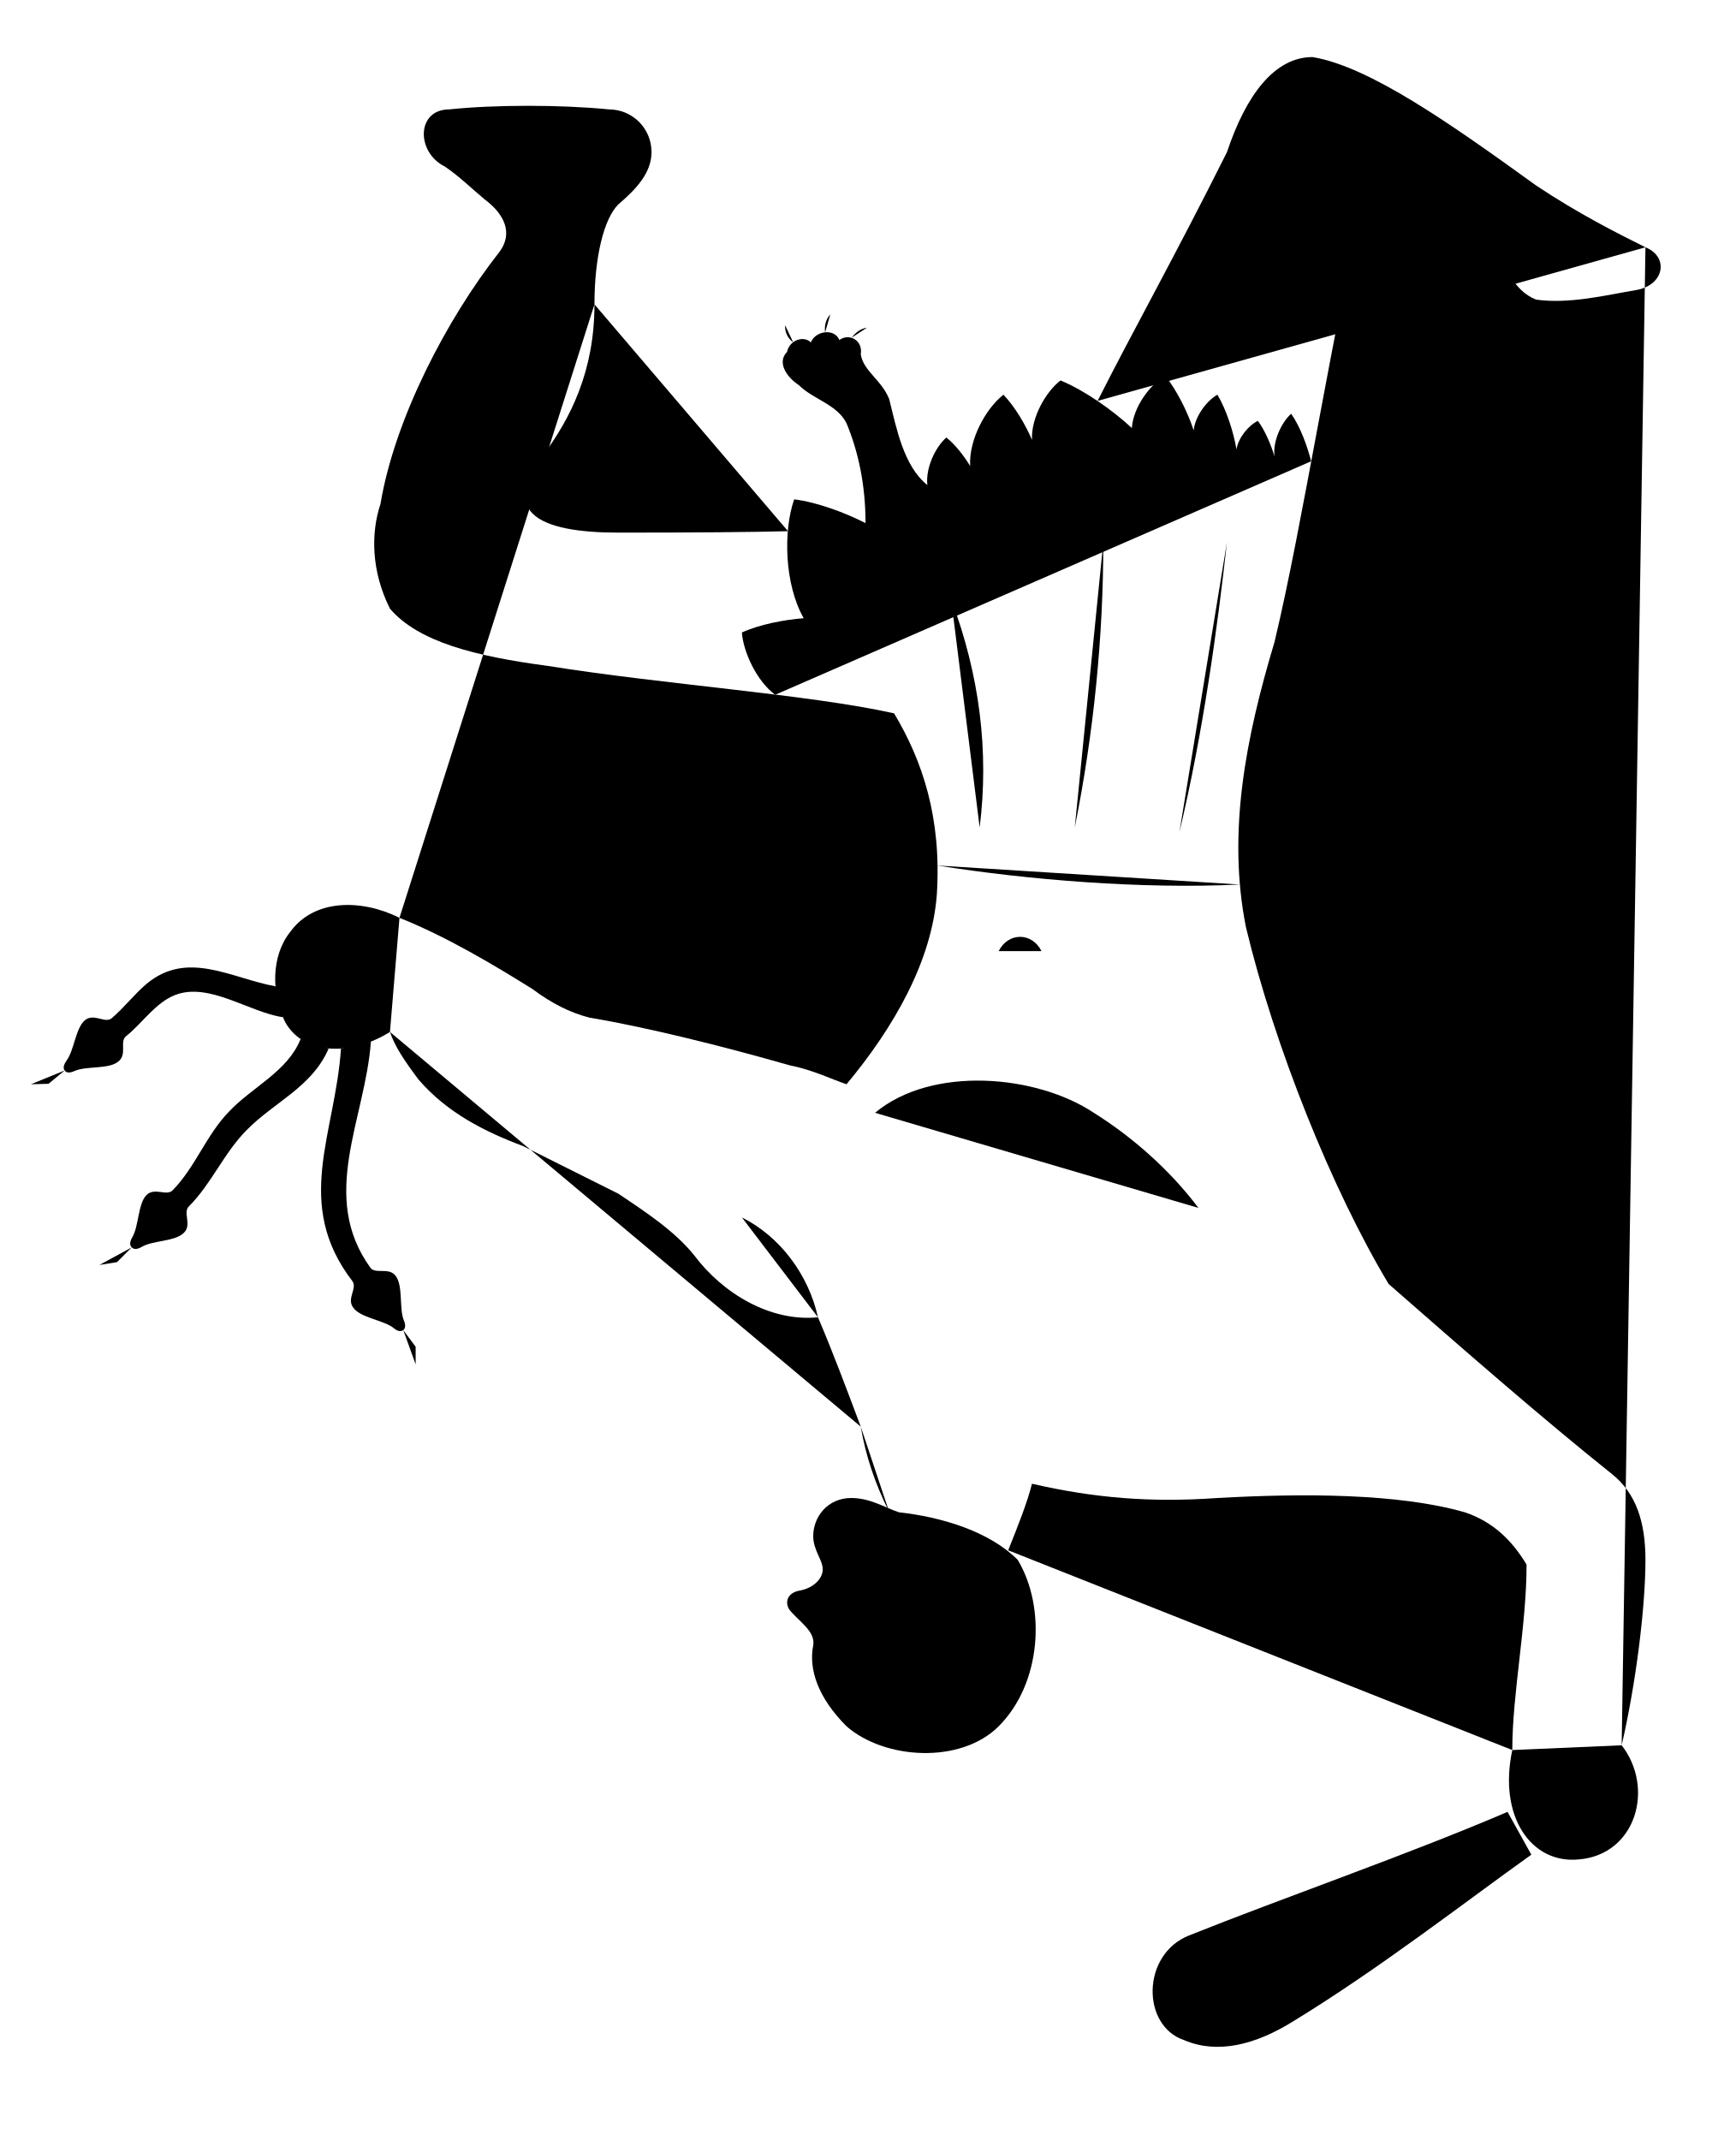
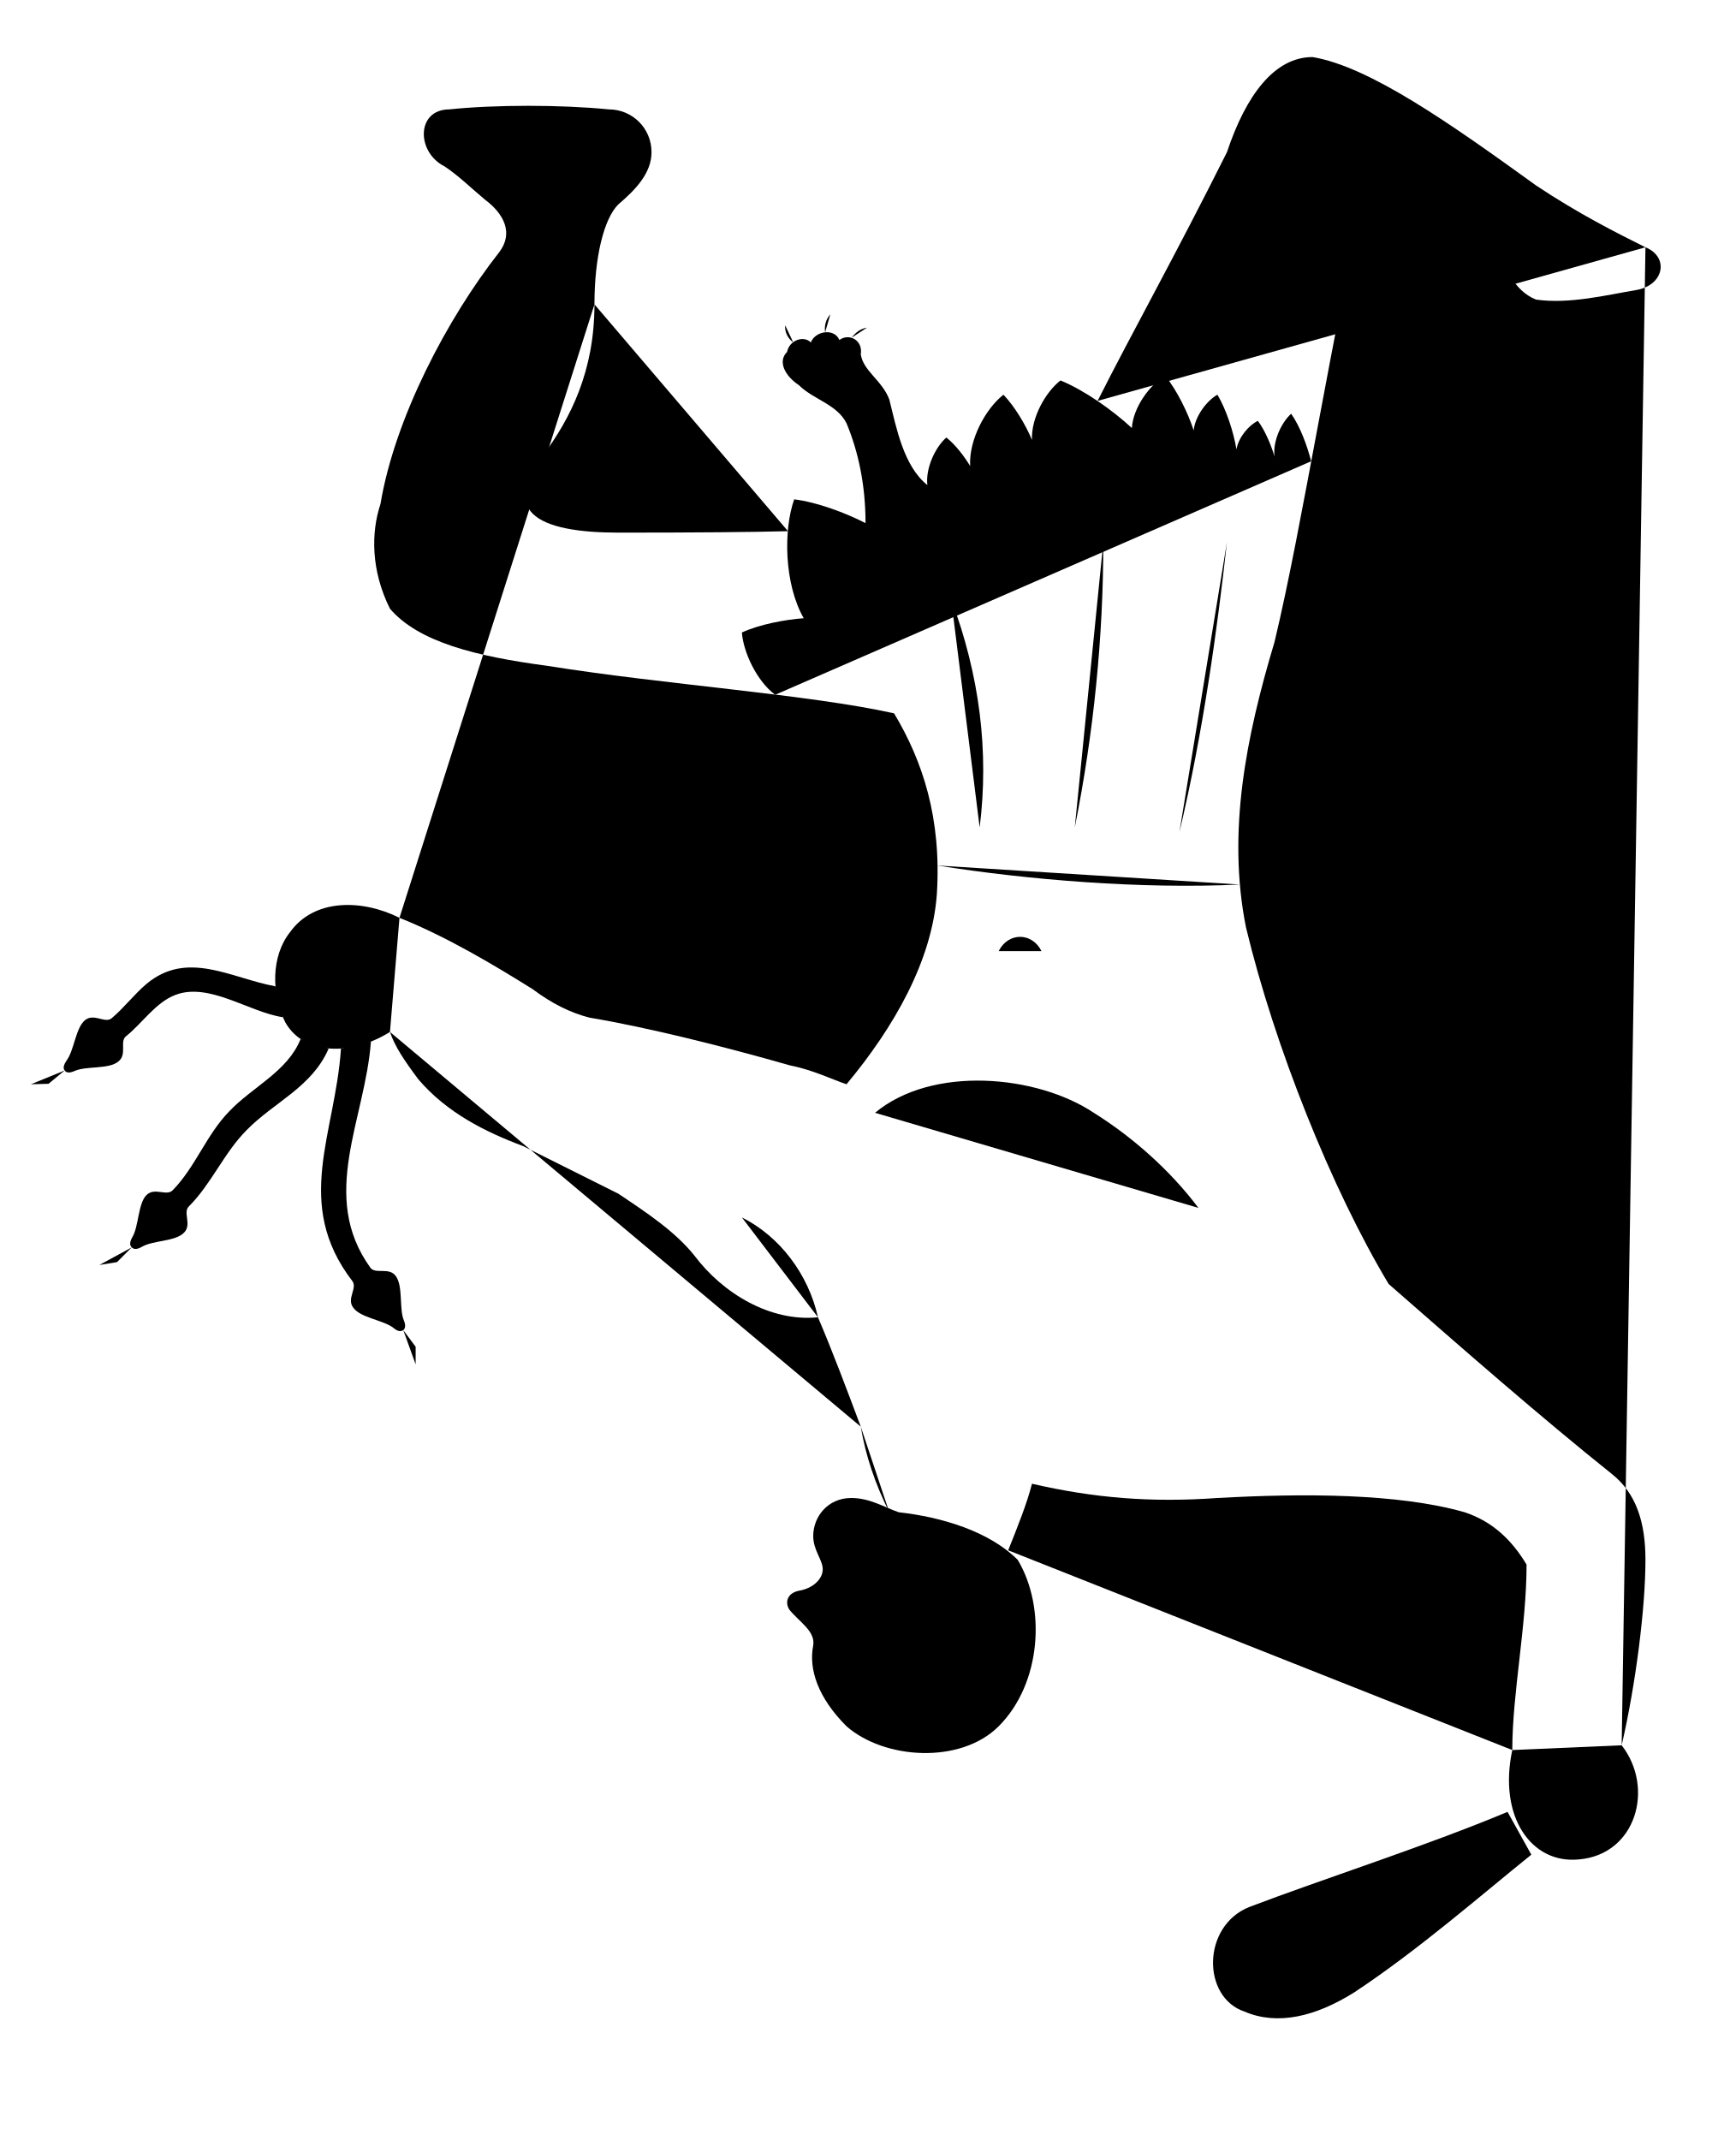
<svg xmlns="http://www.w3.org/2000/svg" viewBox="-160 -230 365 450">
  <path d="M 54 98 C 60 108 59 124 50 133 C 42 141 26 140 18 133 C 12 127 10 121 11 116 C 11.5 113 8 111 6 108.5 C 5 107 5.5 105 8 104.5 C 11 104 13 102 13 100 C 13 98 11 96 11 93 C 11 89 14 85 19 85 C 23 85 26 87 29 88 C 38 89 48 92 54 98 Z" />
  <path class="fine" d="M 17 129 C 24 124 36 122 46 115 M 44 110 C 40 108 40 103 44 102 M 15 113 C 17 115 20 115 22 113 M 13 99.5 C 20 97 30 94 38 92" />
  <path d="M 27 88 C 24 82 22 76 21 70" />
  <path d="M 21 70 C 18 62 15 54 12 47 C 2 48 -8 42 -14 34 C -18 29 -24 25 -30 21 C -38 17 -44 14 -50 11 C -58 8 -66 4 -72 -3 C -75 -7 -77 -10 -78 -13" />
  <path class="fine" d="M 12 47 C 10 38 4 30 -4 26" />
  <path d="M -76 -37 C -66 -33 -56 -27 -48 -22 C -44 -19 -40 -17 -36 -16 C -24 -14 -8 -10 6 -6 C 11 -5 15 -3 18 -2 C 28 -14 36 -28 37 -42 C 38 -58 34 -70 28 -80 C 10 -84 -20 -86 -45 -90 C -60 -92 -72 -95 -78 -102 C -82 -110 -82 -118 -80 -124 C -77 -142 -66 -163 -55 -177 C -52 -181 -54 -185 -58 -188 C -61 -190.5 -63.5 -193 -66.5 -195 C -72.5 -198 -72.5 -207 -65.5 -207 C -56 -208 -42 -208 -32 -207 C -27 -207 -23 -203 -23 -198 C -23 -193.5 -26.5 -190 -30 -187 C -33 -184 -35 -176 -35 -166" />
  <path d="M -78 -13 C -86 -8 -96 -8 -100 -15 C -103 -21 -103 -29 -99 -34 C -94 -41 -84 -41 -76 -37" />
  <path class="fine" d="M -82 -18 C -88 -16 -95 -17 -100 -20 M -82 -27 C -88 -25 -95 -26 -101 -29" />
  <path d="M -88.3 -9.5 C -89.5 8.5 -98.4 23.1 -85.9 39.4 C -84.8 40.9 -87.2 43.1 -85.7 45 C -84.2 47.1 -79.4 47.6 -77.3 49.2 C -76.5 49.9 -75.8 50.1 -75.2 49.7 C -74.7 49.3 -74.7 48.5 -75.1 47.6 C -76.1 45.1 -75.2 40.4 -76.8 38.3 C -78.2 36.4 -81 38 -82.1 36.6 C -93 21.5 -83.2 5.4 -82 -11" />
  <path d="M -96.8 -11.5 C -99.5 -4.7 -107 -1.4 -111.8 3.7 C -116.6 8.6 -118.9 15.4 -123.7 20.3 C -125 21.6 -127.5 19.6 -129.2 21.3 C -131 23.1 -130.8 27.9 -132.2 30.2 C -132.7 31.1 -132.8 31.8 -132.3 32.3 C -131.8 32.8 -131.1 32.7 -130.2 32.2 C -127.9 30.8 -123.1 31.1 -121.3 29.2 C -119.6 27.5 -121.6 25 -120.3 23.7 C -115.5 18.9 -112.9 12.4 -108.1 7.6 C -102.3 1.7 -94.4 -1.4 -90.9 -9.5" />
  <path d="M -102.1 -22.6 C -111.4 -24.3 -120.6 -30.3 -129.2 -23.1 C -131.8 -20.9 -133.9 -18.1 -136.5 -15.9 C -137.9 -14.7 -140.2 -17 -142.1 -15.5 C -144.1 -13.9 -144.4 -9.1 -146 -7 C -146.6 -6.1 -146.8 -5.4 -146.4 -4.9 C -146 -4.3 -145.2 -4.4 -144.3 -4.8 C -141.8 -5.9 -137.1 -5.1 -135.1 -6.8 C -133.2 -8.3 -134.9 -11 -133.5 -12.1 C -130.1 -14.8 -127.3 -19.2 -123.1 -20.8 C -116 -23.5 -107.5 -17.1 -100.5 -16.1" />
  <path class="fine" d="M -82 44.3 L -80.9 45.4 M -124.8 27.9 L -126.1 28.9 M -138.5 -8.4 L -139.8 -7.6 M -75.2 49.7 L -72.6 53.2 L -72.6 56.9 M -72.6 53.2 L -69 54.3 M -132.3 32.3 L -135.4 35.4 L -139.1 36 M -135.4 35.4 L -136 39.1 M -146.4 -4.9 L -149.8 -2.1 L -153.5 -2 M -149.8 -2.1 L -150.8 1.5" />
  <path d="M 5.7 -118.3 C -2 -118.1 -14 -118 -30 -118 C -38 -118 -45 -119 -48 -122 C -51 -125 -50 -130 -46 -134 C -40 -142 -35 -152 -35 -166" />
  <path class="fine" d="M -70 -100 C -74 -106 -74 -114 -70 -118" />
  <path d="M 52 96 C 54 91 56 86 57 82 C 70 85 82 86 96 85 C 114 84 134 84 148 88 C 154 90 158 94 161 99 C 161 112 158 126 158 138" />
  <path d="M 181 137 C 184 124 186 108 186 98 C 186 90 184 84 179 80 C 164 68 148 54 132 40 C 120 20 108 -10 102 -35 C 98 -55 102 -75 108 -95 C 114 -120 120 -160 128 -194 C 140 -188 148 -182 154 -177 C 157 -174 158 -169 163 -167 C 170 -166 178 -168 184 -169 C 190 -170 191 -176 186 -178" />
  <path d="M 181 137 C 188 146 184 160 172 161 C 162 162 155 152 158 138" />
  <path class="fine" d="M 162 142 C 166 148 176 150 184 146 M 160 150 C 166 156 176 158 182 154" />
-   <path d="M 157 151 C 136 160 110 169 90 177 C 80 181 80 196 89 199 C 96 202 104 200 112 195 C 130 184 148 170 162 160" />
-   <path class="fine" d="M 130 166 L 134 172 M 110 178 L 114 186 M 96 184 L 99 192" />
+   <path d="M 157 151 C 139.8 158.2 118.2 165.1 102.7 171 C 92.7 175 92.7 190 101.7 193 C 108.7 196 116.7 194 124.7 189 C 138.2 180.1 151.8 168.2 162 160" />
+   <path class="fine" d="M 134.4 163.9 L 138.4 169.9 M 121.6 172.4 L 125.6 180.4 M 108.7 178 L 111.7 186" />
  <path d="M 70.8 -145.7 C 78 -160 87 -176 98 -198 C 102 -210 108 -218 116 -218 C 128 -216 145 -204 163 -191 C 172 -185 180 -181 186 -178" />
  <path class="fine" d="M 104 -204 C 108 -210 116 -212 122 -208" />
  <path d="M 37.1 -48 C 56 -45 80 -43 100.7 -44" />
  <path d="M 3 -83.9 C -0.9 -86.8 -3.7 -92.9 -4 -97 C -0.3 -98.7 5 -99.7 9 -100 C 4.9 -107.2 4.7 -118.5 7 -125 C 11.8 -124.4 17.7 -122.2 22 -120 C 22 -128 20.5 -135 18 -141 C 16 -145 11 -146 8 -149 C 5 -151 3.5 -154 5.5 -156 C 6 -158.5 9 -159.5 10.5 -158 C 11.5 -160.5 15.5 -161 16.5 -158.5 C 18.5 -160 21.5 -158.5 21 -155.5 C 21.5 -152 25.5 -150 27 -146 C 28.5 -140 30 -132 35 -128 C 34.6 -131.6 36.7 -136 39 -138 C 40.9 -136.5 42.8 -134 44 -132 C 43.7 -137.6 47.3 -144.1 51 -147 C 53.4 -144.5 55.7 -140.6 57 -137.5 C 56.8 -142.2 59.9 -147.6 63 -150 C 68.1 -147.9 74 -143.7 78 -140 C 78.3 -144.4 81.8 -149.1 85 -151 C 87.5 -147.9 89.8 -143.2 91 -139.5 C 91.3 -142.5 93.8 -145.8 96 -147 C 97.9 -143.8 99.4 -139.1 100 -135.5 C 100.4 -138 102.6 -140.6 104.5 -141.5 C 106 -139.5 107.3 -136.4 108 -134 C 107.6 -137.3 109.5 -141.2 111.5 -143 C 113.4 -140.3 114.9 -136.2 115.7 -133" />
  <path class="fine" d="M 6.8 -158 C 5.6 -158.9 5 -160.2 5.1 -161.6 M 13.5 -160.1 C 13.3 -161.6 13.7 -162.9 14.6 -163.9 M 19.1 -159 C 19.9 -160.1 21 -160.9 22.3 -161.1" />
  <path class="fine" d="M 46 -56 C 48 -72 46 -88 40 -104 M 66 -56 C 70 -76 72 -96 72 -116 M 88 -55 C 93 -76 96 -98 98 -116" />
  <path class="fine" d="M 24 4 C 36 -6 58 -4 70 4 C 78 9 86 16 92 24 M 50 -30 C 52 -34 57 -34 59 -30" />
</svg>
